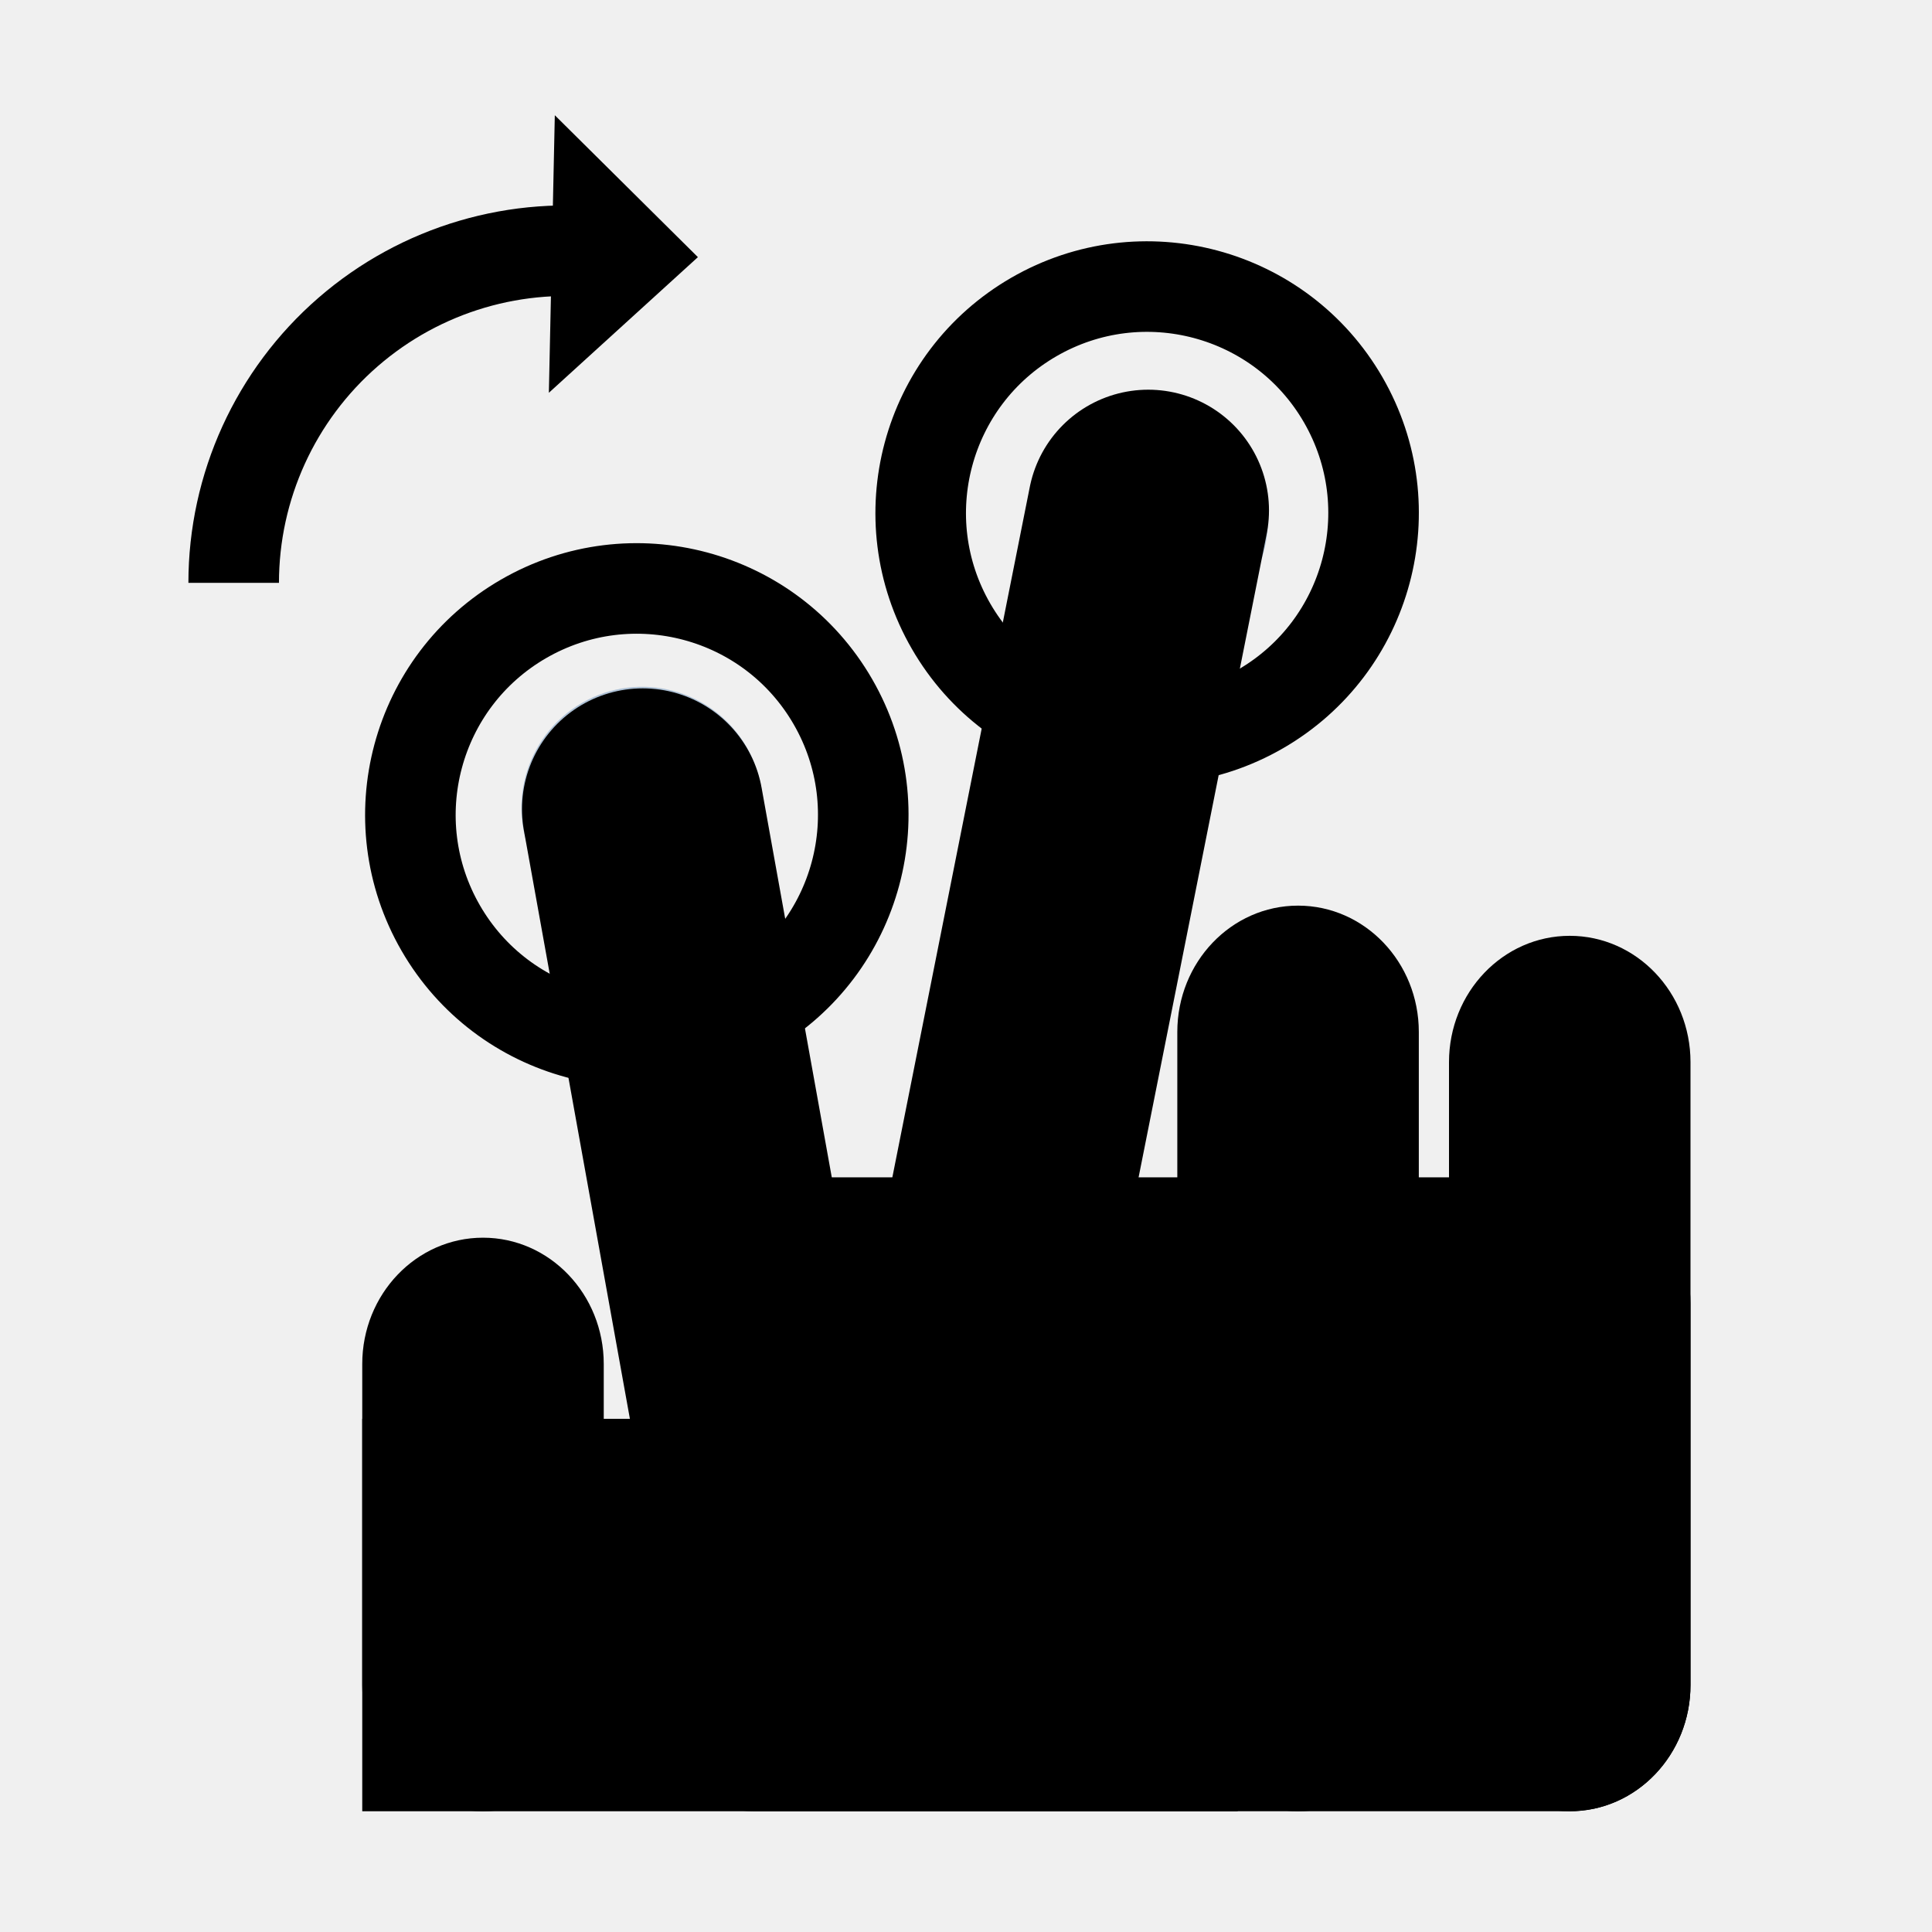
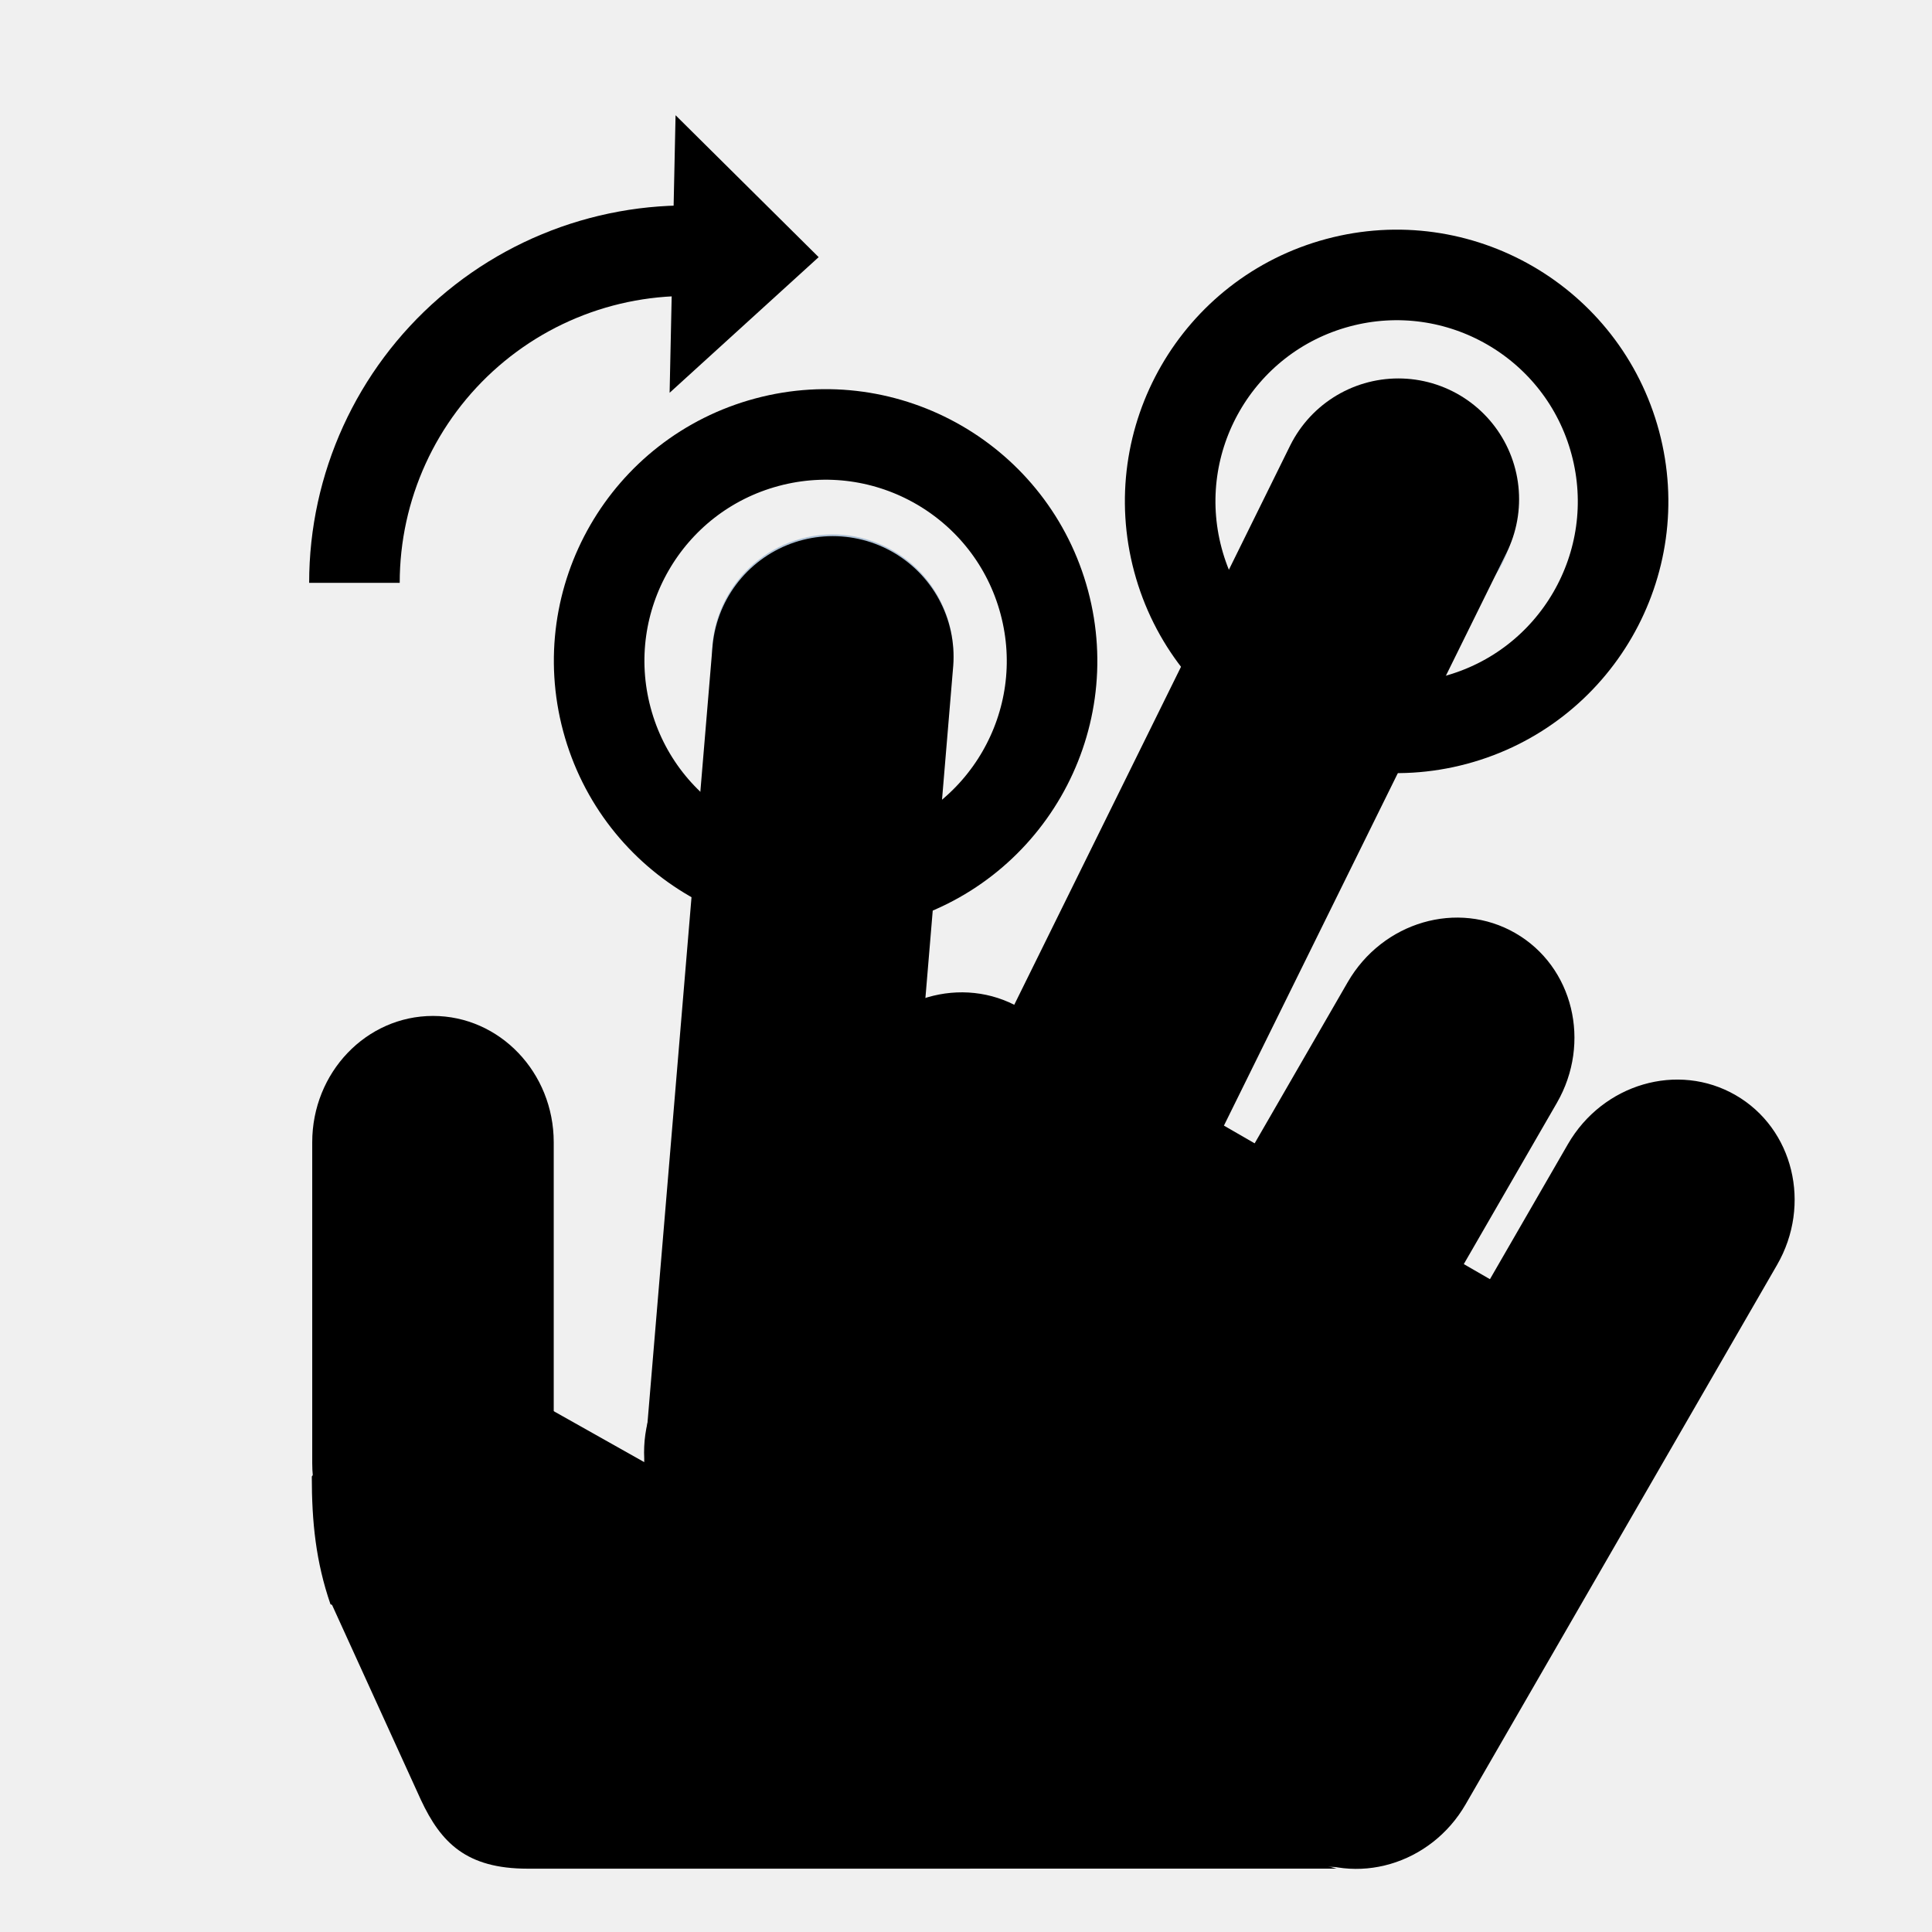
<svg xmlns="http://www.w3.org/2000/svg" width="64" height="64" viewBox="0 0 64 64" id="svg6660" version="1.1">
  <defs id="defs6662" />
  <g id="layer1" transform="translate(1077.143,-641.0758)">
-     <rect style="color:#000000;clip-rule:nonzero;display:inline;overflow:visible;visibility:visible;opacity:1;isolation:auto;mix-blend-mode:normal;color-interpolation:sRGB;color-interpolation-filters:linearRGB;solid-color:#000000;solid-opacity:1;fill:#000000;fill-opacity:1;fill-rule:nonzero;stroke:#4a90d9;stroke-width:0;stroke-linecap:round;stroke-linejoin:miter;stroke-miterlimit:4;stroke-dasharray:none;stroke-dashoffset:0;stroke-opacity:1;marker:none;color-rendering:auto;image-rendering:auto;shape-rendering:auto;text-rendering:auto;enable-background:accumulate" id="rect4211" width="8" height="19" x="-1065.143" y="682.076" ry="4.185" rx="4" />
-     <rect rx="4" ry="4.185" y="671.076" x="-1038.143" height="30" width="8" id="rect4215" style="color:#000000;clip-rule:nonzero;display:inline;overflow:visible;visibility:visible;opacity:1;isolation:auto;mix-blend-mode:normal;color-interpolation:sRGB;color-interpolation-filters:linearRGB;solid-color:#000000;solid-opacity:1;fill:#000000;fill-opacity:1;fill-rule:nonzero;stroke:#4a90d9;stroke-width:0;stroke-linecap:round;stroke-linejoin:miter;stroke-miterlimit:4;stroke-dasharray:none;stroke-dashoffset:0;stroke-opacity:1;marker:none;color-rendering:auto;image-rendering:auto;shape-rendering:auto;text-rendering:auto;enable-background:accumulate" />
-     <rect style="color:#000000;clip-rule:nonzero;display:inline;overflow:visible;visibility:visible;opacity:1;isolation:auto;mix-blend-mode:normal;color-interpolation:sRGB;color-interpolation-filters:linearRGB;solid-color:#000000;solid-opacity:1;fill:#000000;fill-opacity:1;fill-rule:nonzero;stroke:#4a90d9;stroke-width:0;stroke-linecap:round;stroke-linejoin:miter;stroke-miterlimit:4;stroke-dasharray:none;stroke-dashoffset:0;stroke-opacity:1;marker:none;color-rendering:auto;image-rendering:auto;shape-rendering:auto;text-rendering:auto;enable-background:accumulate" id="rect4217" width="8" height="29" x="-1029.143" y="672.076" ry="4.185" rx="4" />
-     <rect y="688.076" x="-1065.143" height="13" width="29" id="rect4219" style="color:#000000;clip-rule:nonzero;display:inline;overflow:visible;visibility:visible;opacity:1;isolation:auto;mix-blend-mode:normal;color-interpolation:sRGB;color-interpolation-filters:linearRGB;solid-color:#000000;solid-opacity:1;fill:#000000;fill-opacity:1;fill-rule:nonzero;stroke:#4a90d9;stroke-width:0;stroke-linecap:round;stroke-linejoin:miter;stroke-miterlimit:4;stroke-dasharray:none;stroke-dashoffset:0;stroke-opacity:1;marker:none;color-rendering:auto;image-rendering:auto;shape-rendering:auto;text-rendering:auto;enable-background:accumulate" />
-     <rect rx="4" ry="4.185" y="680.076" x="-1056.143" height="21" width="35" id="rect4221" style="color:#000000;clip-rule:nonzero;display:inline;overflow:visible;visibility:visible;opacity:1;isolation:auto;mix-blend-mode:normal;color-interpolation:sRGB;color-interpolation-filters:linearRGB;solid-color:#000000;solid-opacity:1;fill:#000000;fill-opacity:1;fill-rule:nonzero;stroke:#4a90d9;stroke-width:0;stroke-linecap:round;stroke-linejoin:miter;stroke-miterlimit:4;stroke-dasharray:none;stroke-dashoffset:0;stroke-opacity:1;marker:none;color-rendering:auto;image-rendering:auto;shape-rendering:auto;text-rendering:auto;enable-background:accumulate" />
-     <ellipse transform="matrix(-0.5,-0.8660254,-0.8660254,0.5,0,0)" style="color:#000000;display:inline;overflow:visible;visibility:visible;fill:none;stroke:#000000;stroke-width:3;stroke-linecap:round;stroke-linejoin:miter;stroke-miterlimit:4;stroke-dasharray:none;stroke-dashoffset:0;stroke-opacity:1;marker:none;enable-background:accumulate" id="path4223" cx="-50.542" cy="1248.599" rx="7.5" ry="7.5" />
-     <ellipse transform="matrix(-0.5,-0.8660254,-0.8660254,0.5,0,0)" id="path4225" style="color:#000000;display:inline;overflow:visible;visibility:visible;fill:none;stroke:#000000;stroke-width:3;stroke-linecap:round;stroke-linejoin:miter;stroke-miterlimit:4;stroke-dasharray:none;stroke-dashoffset:0;stroke-opacity:1;marker:none;enable-background:accumulate" cx="-50.334" cy="1228.959" rx="7.5" ry="7.5" />
-     <circle style="opacity:1;fill:#215d9c;fill-opacity:0.316;stroke:#ffffff;stroke-width:0;stroke-linecap:square;stroke-miterlimit:4;stroke-dasharray:none;stroke-dashoffset:0;stroke-opacity:1" id="path4231" cx="-1248.323" cy="50.419" r="3.999" transform="matrix(0.8660254,-0.5,0.5,0.8660254,0,0)" />
-     <circle transform="matrix(0.8660254,-0.5,0.5,0.8660254,0,0)" r="3.999" cy="50.555" cx="-1229.087" id="circle4249" style="opacity:1;fill:#215d9c;fill-opacity:0.316;stroke:#ffffff;stroke-width:0;stroke-linecap:square;stroke-miterlimit:4;stroke-dasharray:none;stroke-dashoffset:0;stroke-opacity:1" />
-     <path style="fill:none;fill-rule:evenodd;stroke:#000000;stroke-width:8;stroke-linecap:round;stroke-linejoin:miter;stroke-miterlimit:4;stroke-dasharray:none;stroke-opacity:1" d="m -1039.106,657.985 -7.734,38.847" id="path4284" />
-     <path style="fill:none;fill-rule:evenodd;stroke:#000000;stroke-width:8;stroke-linecap:round;stroke-linejoin:miter;stroke-miterlimit:4;stroke-dasharray:none;stroke-opacity:1" d="m -1055.851,667.879 5.239,29.08" id="path4300" />
-     <path id="path4245" d="m -1058.764,644.893 4.74,4.701 -4.937,4.493 z" style="color:#000000;display:inline;overflow:visible;visibility:visible;fill:#000000;fill-opacity:1;fill-rule:nonzero;stroke:none;stroke-width:6;marker:none;enable-background:accumulate" />
-     <path id="ellipse4229" style="color:#000000;display:inline;overflow:visible;visibility:visible;fill:none;stroke:#000000;stroke-width:3;stroke-linecap:butt;stroke-linejoin:miter;stroke-miterlimit:4;stroke-dasharray:none;stroke-dashoffset:0;stroke-opacity:1;marker:none;enable-background:accumulate" transform="matrix(-0.5,-0.8660254,-0.8660254,0.5,0,0)" d="m -34.051,1240.003 a 11.002,11.002 0 0 1 2.144,8.879 11.002,11.002 0 0 1 -5.301,7.439" />
+     <rect style="color:#000000;clip-rule:nonzero;display:inline;overflow:visible;visibility:visible;opacity:1;isolation:auto;mix-blend-mode:normal;color-interpolation:sRGB;color-interpolation-filters:linearRGB;solid-color:#000000;solid-opacity:1;fill:#000000;fill-opacity:1;fill-rule:nonzero;stroke:#4a90d9;stroke-width:0;stroke-linecap:round;stroke-linejoin:miter;stroke-miterlimit:4;stroke-dasharray:none;stroke-dashoffset:0;stroke-opacity:1;marker:none;color-rendering:auto;image-rendering:auto;shape-rendering:auto;text-rendering:auto;enable-background:accumulate" id="rect4211" width="8" height="19" x="-1066.8" y="674.73" ry="4.185" rx="4" />
+     <rect rx="4" ry="4.185" y="1095.43" x="-557.364" height="30" width="8" id="rect4215" style="color:#000000;clip-rule:nonzero;display:inline;overflow:visible;visibility:visible;opacity:1;isolation:auto;mix-blend-mode:normal;color-interpolation:sRGB;color-interpolation-filters:linearRGB;solid-color:#000000;solid-opacity:1;fill:#000000;fill-opacity:1;fill-rule:nonzero;stroke:#4a90d9;stroke-width:0;stroke-linecap:round;stroke-linejoin:miter;stroke-miterlimit:4;stroke-dasharray:none;stroke-dashoffset:0;stroke-opacity:1;marker:none;color-rendering:auto;image-rendering:auto;shape-rendering:auto;text-rendering:auto;enable-background:accumulate" transform="matrix(0.8660254,0.5,-0.5,0.8660254,0,0)" />
+     <rect style="color:#000000;clip-rule:nonzero;display:inline;overflow:visible;visibility:visible;opacity:1;isolation:auto;mix-blend-mode:normal;color-interpolation:sRGB;color-interpolation-filters:linearRGB;solid-color:#000000;solid-opacity:1;fill:#000000;fill-opacity:1;fill-rule:nonzero;stroke:#4a90d9;stroke-width:0;stroke-linecap:round;stroke-linejoin:miter;stroke-miterlimit:4;stroke-dasharray:none;stroke-dashoffset:0;stroke-opacity:1;marker:none;color-rendering:auto;image-rendering:auto;shape-rendering:auto;text-rendering:auto;enable-background:accumulate" id="rect4217" width="8" height="29" x="-548.364" y="1096.43" ry="4.185" rx="4" transform="matrix(0.8660254,0.5,-0.5,0.8660254,0,0)" />
+     <path style="color:#000000;clip-rule:nonzero;display:inline;overflow:visible;visibility:visible;opacity:1;isolation:auto;mix-blend-mode:normal;color-interpolation:sRGB;color-interpolation-filters:linearRGB;solid-color:#000000;solid-opacity:1;fill:#000000;fill-opacity:1;fill-rule:nonzero;stroke:#4a90d9;stroke-width:0;stroke-linecap:round;stroke-linejoin:miter;stroke-miterlimit:4;stroke-dasharray:none;stroke-dashoffset:0;stroke-opacity:1;marker:none;color-rendering:auto;image-rendering:auto;shape-rendering:auto;text-rendering:auto;enable-background:accumulate" d="m -1063.228,685.331 31.238,17.582 -9.596,0.05 -24.609,-8.743 c -0.486,-1.414 -0.619,-2.724 -0.619,-4.233 z" id="rect4219" />
+     <rect rx="4" ry="4.185" y="1105.779" x="-570.337" height="21" width="26.228" id="rect4221" style="color:#000000;clip-rule:nonzero;display:inline;overflow:visible;visibility:visible;opacity:1;isolation:auto;mix-blend-mode:normal;color-interpolation:sRGB;color-interpolation-filters:linearRGB;solid-color:#000000;solid-opacity:1;fill:#000000;fill-opacity:1;fill-rule:nonzero;stroke:#4a90d9;stroke-width:0;stroke-linecap:round;stroke-linejoin:miter;stroke-miterlimit:4;stroke-dasharray:none;stroke-dashoffset:0;stroke-opacity:1;marker:none;color-rendering:auto;image-rendering:auto;shape-rendering:auto;text-rendering:auto;enable-background:accumulate" transform="matrix(0.8660254,0.5,-0.5,0.8660254,0,0)" />
+     <ellipse transform="matrix(-0.2588191,-0.9659258,-0.9659258,0.2588191,0,0)" style="color:#000000;display:inline;overflow:visible;visibility:visible;fill:none;stroke:#000000;stroke-width:3;stroke-linecap:round;stroke-linejoin:miter;stroke-miterlimit:4;stroke-dasharray:none;stroke-dashoffset:0;stroke-opacity:1;marker:none;enable-background:accumulate" id="path4223" cx="-368.672" cy="1185.612" rx="7.5" ry="7.5" />
+     <ellipse transform="matrix(-0.2588191,-0.9659258,-0.9659258,0.2588191,0,0)" id="path4225" style="color:#000000;display:inline;overflow:visible;visibility:visible;fill:none;stroke:#000000;stroke-width:3;stroke-linecap:round;stroke-linejoin:miter;stroke-miterlimit:4;stroke-dasharray:none;stroke-dashoffset:0;stroke-opacity:1;marker:none;enable-background:accumulate" cx="-368.464" cy="1165.973" rx="7.5" ry="7.5" />
+     <circle style="opacity:1;fill:#215d9c;fill-opacity:0.316;stroke:#ffffff;stroke-width:0;stroke-linecap:square;stroke-miterlimit:4;stroke-dasharray:none;stroke-dashoffset:0;stroke-opacity:1" id="path4231" cx="-1185.337" cy="368.549" r="3.999" transform="matrix(0.9659258,-0.258819,0.258819,0.9659258,0,0)" />
+     <circle transform="matrix(0.9659258,-0.258819,0.258819,0.9659258,0,0)" r="3.999" cy="368.685" cx="-1166.101" id="circle4249" style="opacity:1;fill:#215d9c;fill-opacity:0.316;stroke:#ffffff;stroke-width:0;stroke-linecap:square;stroke-miterlimit:4;stroke-dasharray:none;stroke-dashoffset:0;stroke-opacity:1" />
+     <path style="fill:none;fill-rule:evenodd;stroke:#000000;stroke-width:8;stroke-linecap:round;stroke-linejoin:miter;stroke-miterlimit:4;stroke-dasharray:none;stroke-opacity:1" d="m -1030.821,657.612 -17.525,35.521" id="path4284" />
+     <path style="fill:none;fill-rule:evenodd;stroke:#000000;stroke-width:8;stroke-linecap:round;stroke-linejoin:miter;stroke-miterlimit:4;stroke-dasharray:none;stroke-opacity:1" d="m -1049.555,662.836 -2.466,29.445" id="path4300" />
+     <path id="path4245" d="m -1054.764,644.893 4.74,4.701 -4.937,4.493 z" style="color:#000000;display:inline;overflow:visible;visibility:visible;fill:#000000;fill-opacity:1;fill-rule:nonzero;stroke:none;stroke-width:6;marker:none;enable-background:accumulate" />
+     <path id="ellipse4229" style="color:#000000;display:inline;overflow:visible;visibility:visible;fill:none;stroke:#000000;stroke-width:3;stroke-linecap:butt;stroke-linejoin:miter;stroke-miterlimit:4;stroke-dasharray:none;stroke-dashoffset:0;stroke-opacity:1;marker:none;enable-background:accumulate" transform="matrix(-0.5,-0.8660254,-0.8660254,0.5,0,0)" d="m -36.051,1236.539 a 11.002,11.002 0 0 1 2.144,8.879 11.002,11.002 0 0 1 -5.301,7.439" />
+     <path style="color:#000000;clip-rule:nonzero;display:inline;overflow:visible;visibility:visible;opacity:1;isolation:auto;mix-blend-mode:normal;color-interpolation:sRGB;color-interpolation-filters:linearRGB;solid-color:#000000;solid-opacity:1;fill:#000000;fill-opacity:1;fill-rule:nonzero;stroke:none;stroke-width:2;stroke-linecap:butt;stroke-linejoin:miter;stroke-miterlimit:4;stroke-dasharray:none;stroke-dashoffset:0;stroke-opacity:1;marker:none;marker-start:none;marker-mid:none;marker-end:none;paint-order:normal;color-rendering:auto;image-rendering:auto;shape-rendering:auto;text-rendering:auto;enable-background:accumulate" d="m -1032.86,702.977 -26.804,0.001 c -2.033,0 -2.873,-0.863 -3.535,-2.277 l -2.961,-6.497 z" id="path8621" />
  </g>
</svg>
